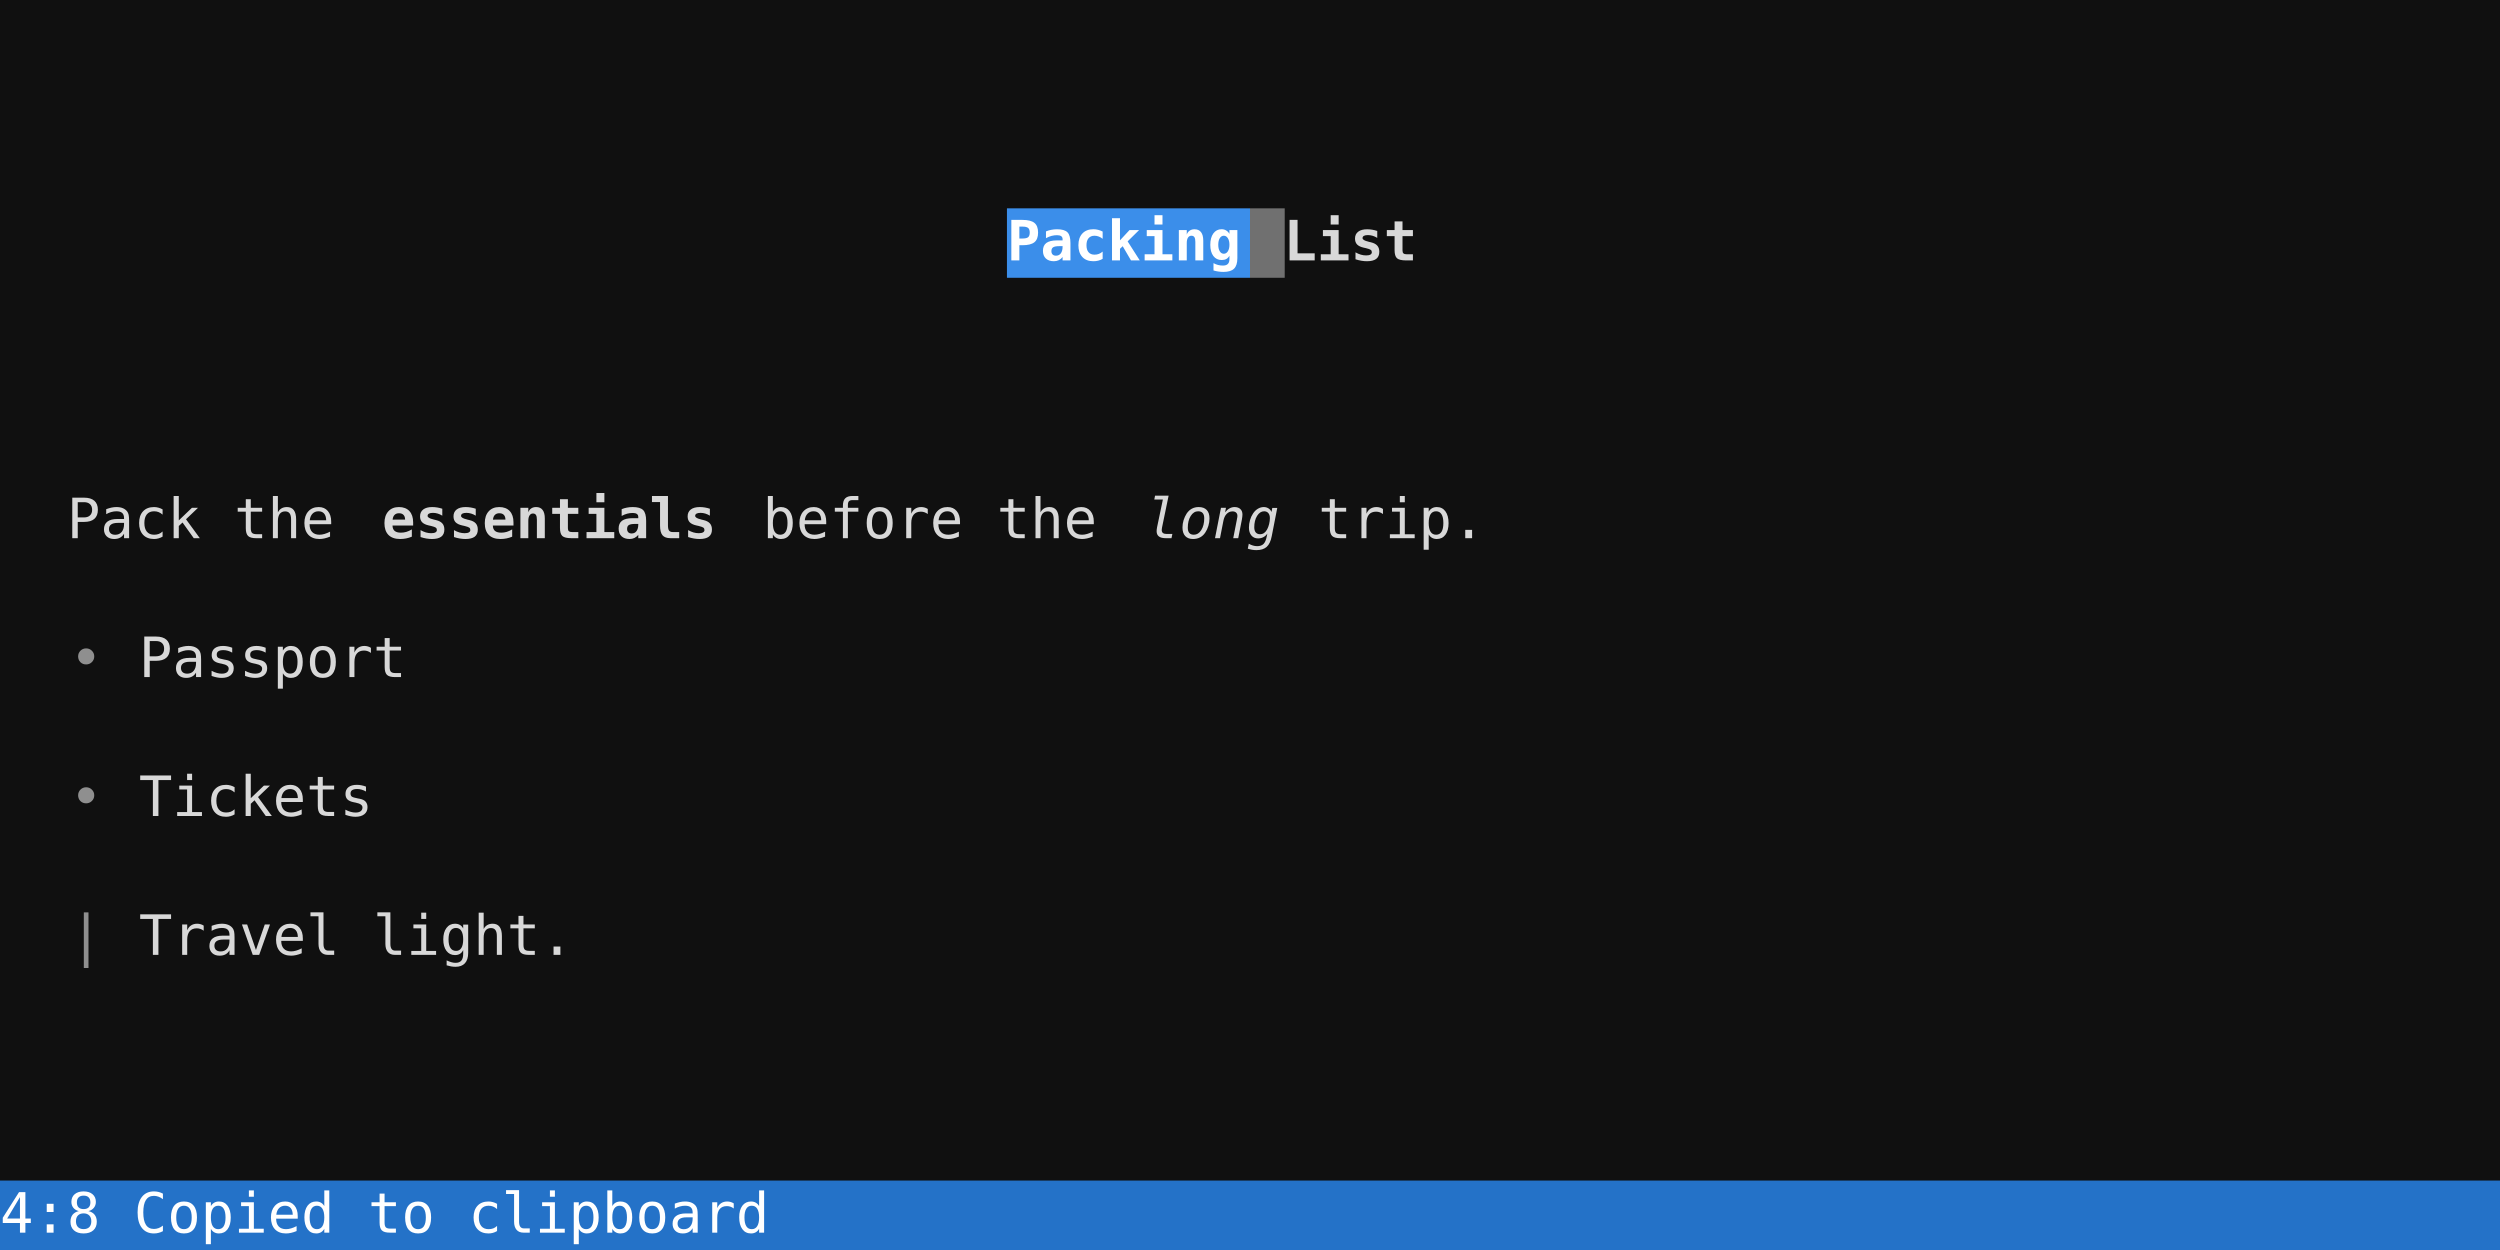
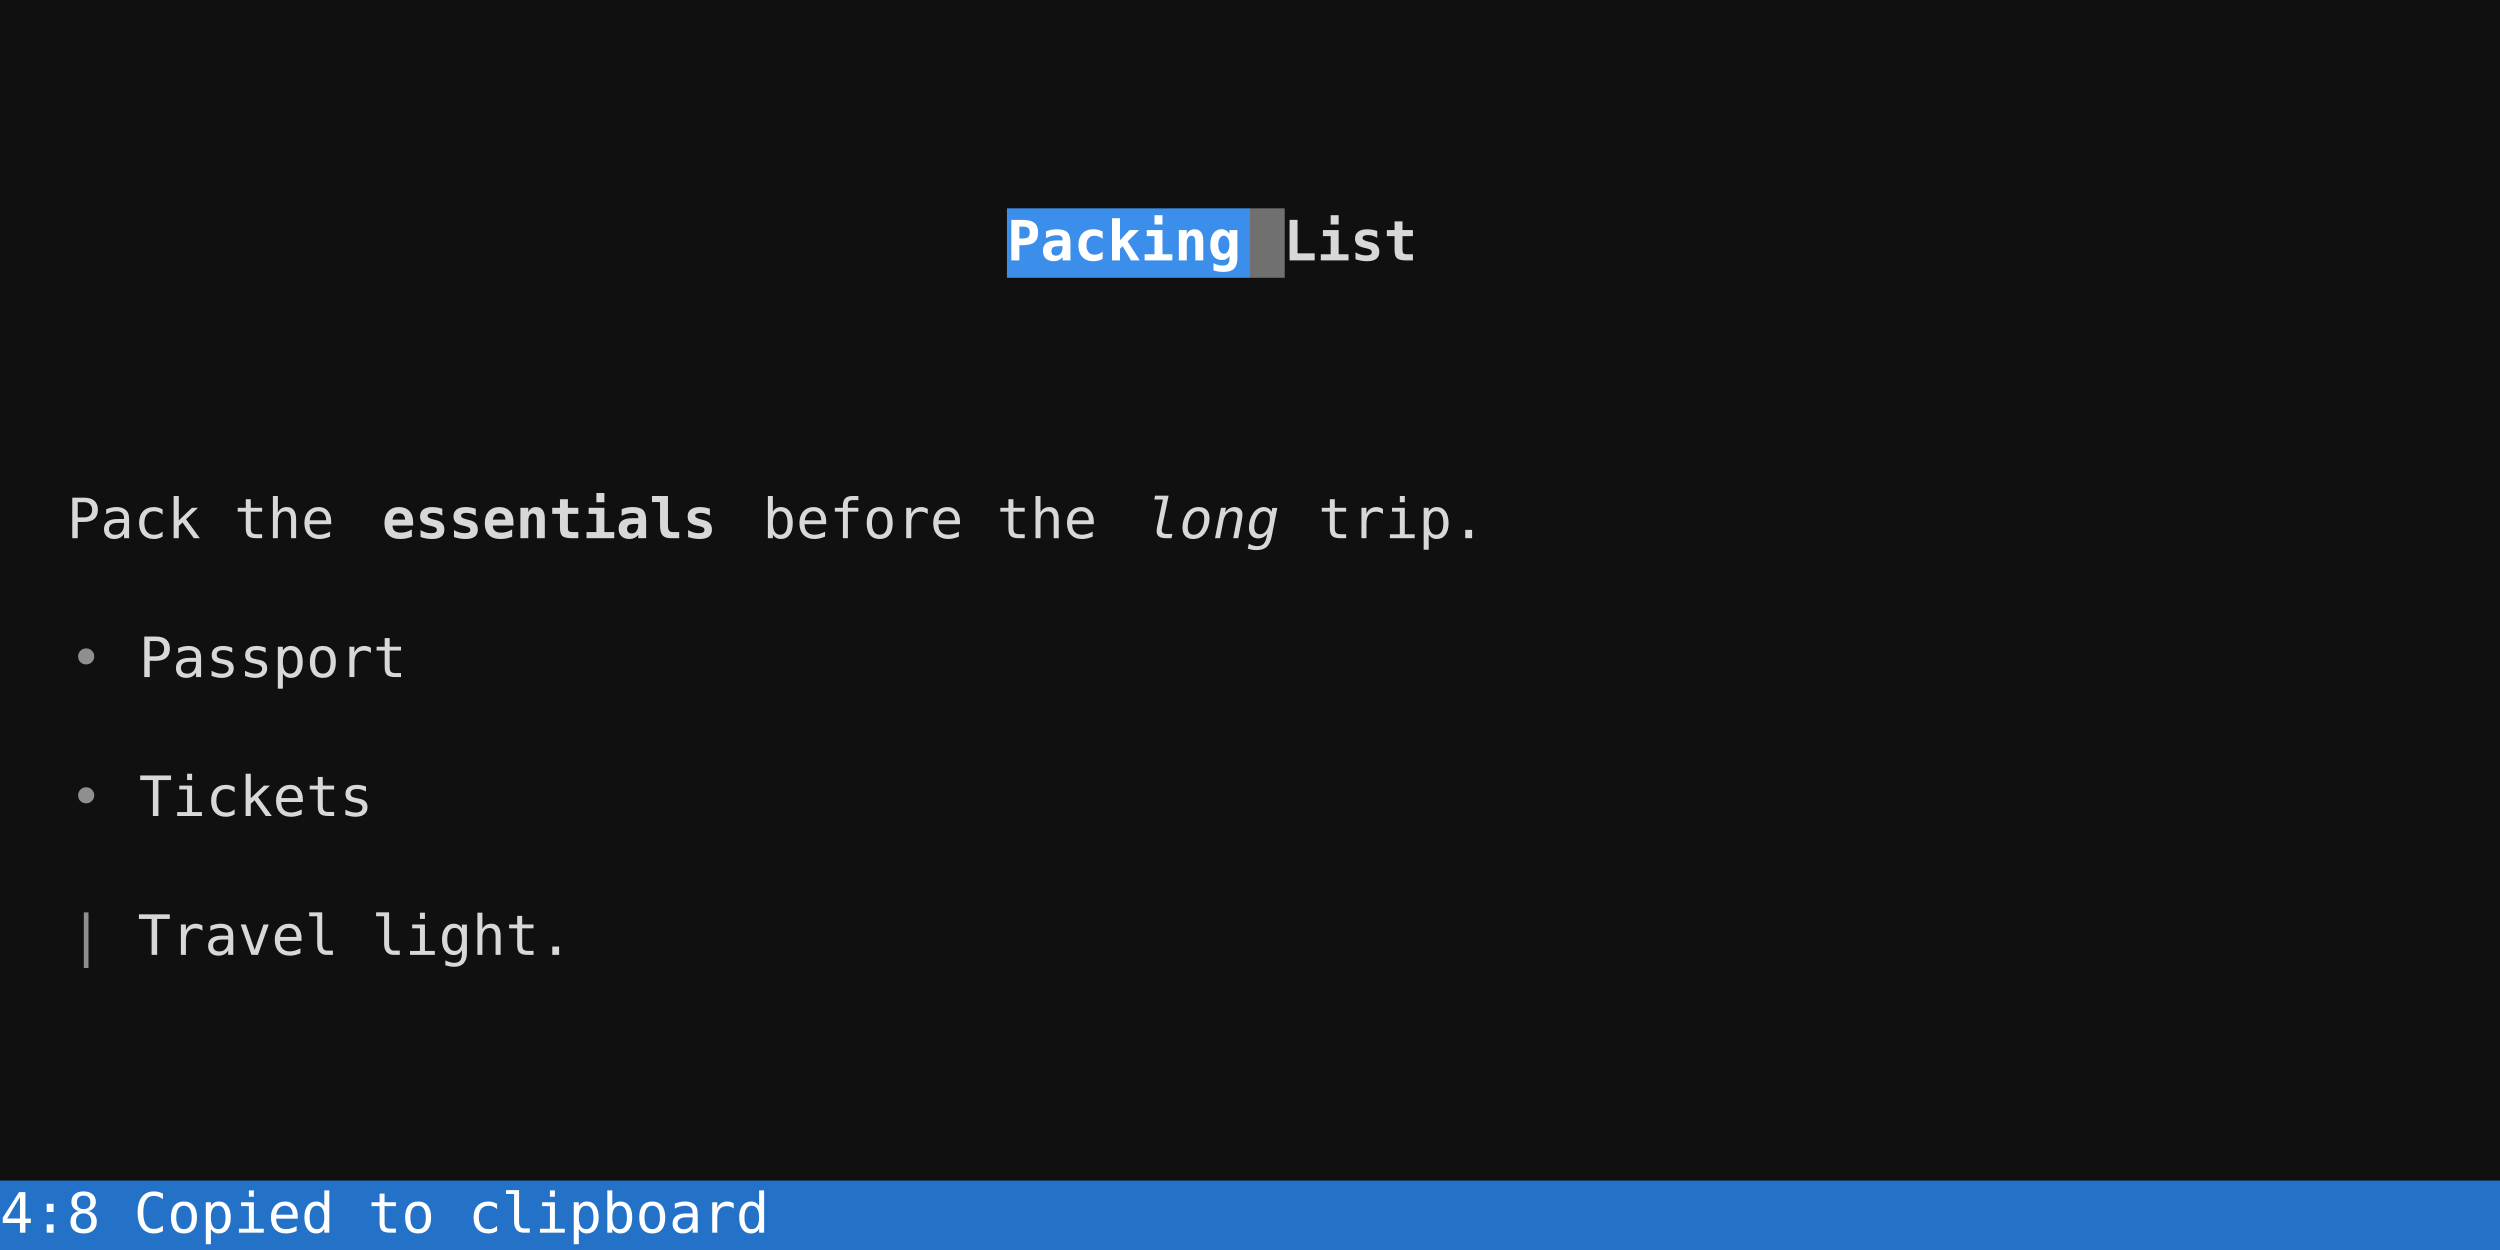
<svg xmlns="http://www.w3.org/2000/svg" width="720" height="360" viewBox="0 0 720 360" font-family="'DejaVu Sans Mono', Menlo, Consolas, monospace" font-size="16px">
  <rect width="100%" height="100%" fill="#101010" />
  <rect x="290" y="60" width="70" height="20" fill="#3b8eea" />
  <text x="290" y="75" fill="#ffffff" textLength="70" lengthAdjust="spacingAndGlyphs" xml:space="preserve" font-weight="bold">Packing</text>
  <text x="360" y="75" fill="#d8d8d8" textLength="50" lengthAdjust="spacingAndGlyphs" xml:space="preserve" font-weight="bold"> List</text>
  <text x="0" y="155" fill="#d8d8d8" textLength="110" lengthAdjust="spacingAndGlyphs" xml:space="preserve">  Pack the </text>
  <text x="110" y="155" fill="#d8d8d8" textLength="100" lengthAdjust="spacingAndGlyphs" xml:space="preserve" font-weight="bold">essentials</text>
  <text x="210" y="155" fill="#d8d8d8" textLength="120" lengthAdjust="spacingAndGlyphs" xml:space="preserve"> before the </text>
  <text x="330" y="155" fill="#d8d8d8" textLength="40" lengthAdjust="spacingAndGlyphs" xml:space="preserve" font-style="italic">long</text>
  <text x="370" y="155" fill="#d8d8d8" textLength="350" lengthAdjust="spacingAndGlyphs" xml:space="preserve"> trip.                             </text>
  <text x="20" y="195" fill="#e5e5e5" textLength="20" lengthAdjust="spacingAndGlyphs" xml:space="preserve" opacity="0.6">• </text>
  <text x="40" y="195" fill="#d8d8d8" textLength="680" lengthAdjust="spacingAndGlyphs" xml:space="preserve">Passport                                                            </text>
  <text x="20" y="235" fill="#e5e5e5" textLength="20" lengthAdjust="spacingAndGlyphs" xml:space="preserve" opacity="0.6">• </text>
  <text x="40" y="235" fill="#d8d8d8" textLength="680" lengthAdjust="spacingAndGlyphs" xml:space="preserve">Tickets                                                             </text>
-   <text x="20" y="275" fill="#e5e5e5" textLength="20" lengthAdjust="spacingAndGlyphs" xml:space="preserve" opacity="0.6">| </text>
-   <text x="40" y="275" fill="#d8d8d8" textLength="680" lengthAdjust="spacingAndGlyphs" xml:space="preserve">Travel light.                                                       </text>
+   <text x="20" y="275" fill="#e5e5e5" textLength="10" lengthAdjust="spacingAndGlyphs" xml:space="preserve" opacity="0.6">|</text>
+   <text x="30" y="275" fill="#d8d8d8" textLength="690" lengthAdjust="spacingAndGlyphs" xml:space="preserve"> Travel light.                                                       </text>
  <rect x="0" y="340" width="720" height="20" fill="#2472c8" />
  <text x="0" y="355" fill="#ffffff" textLength="720" lengthAdjust="spacingAndGlyphs" xml:space="preserve">4:8 Copied to clipboard                                                 </text>
  <rect x="360" y="60" width="10" height="20" fill="#ffffff" fill-opacity="0.4" />
</svg>
